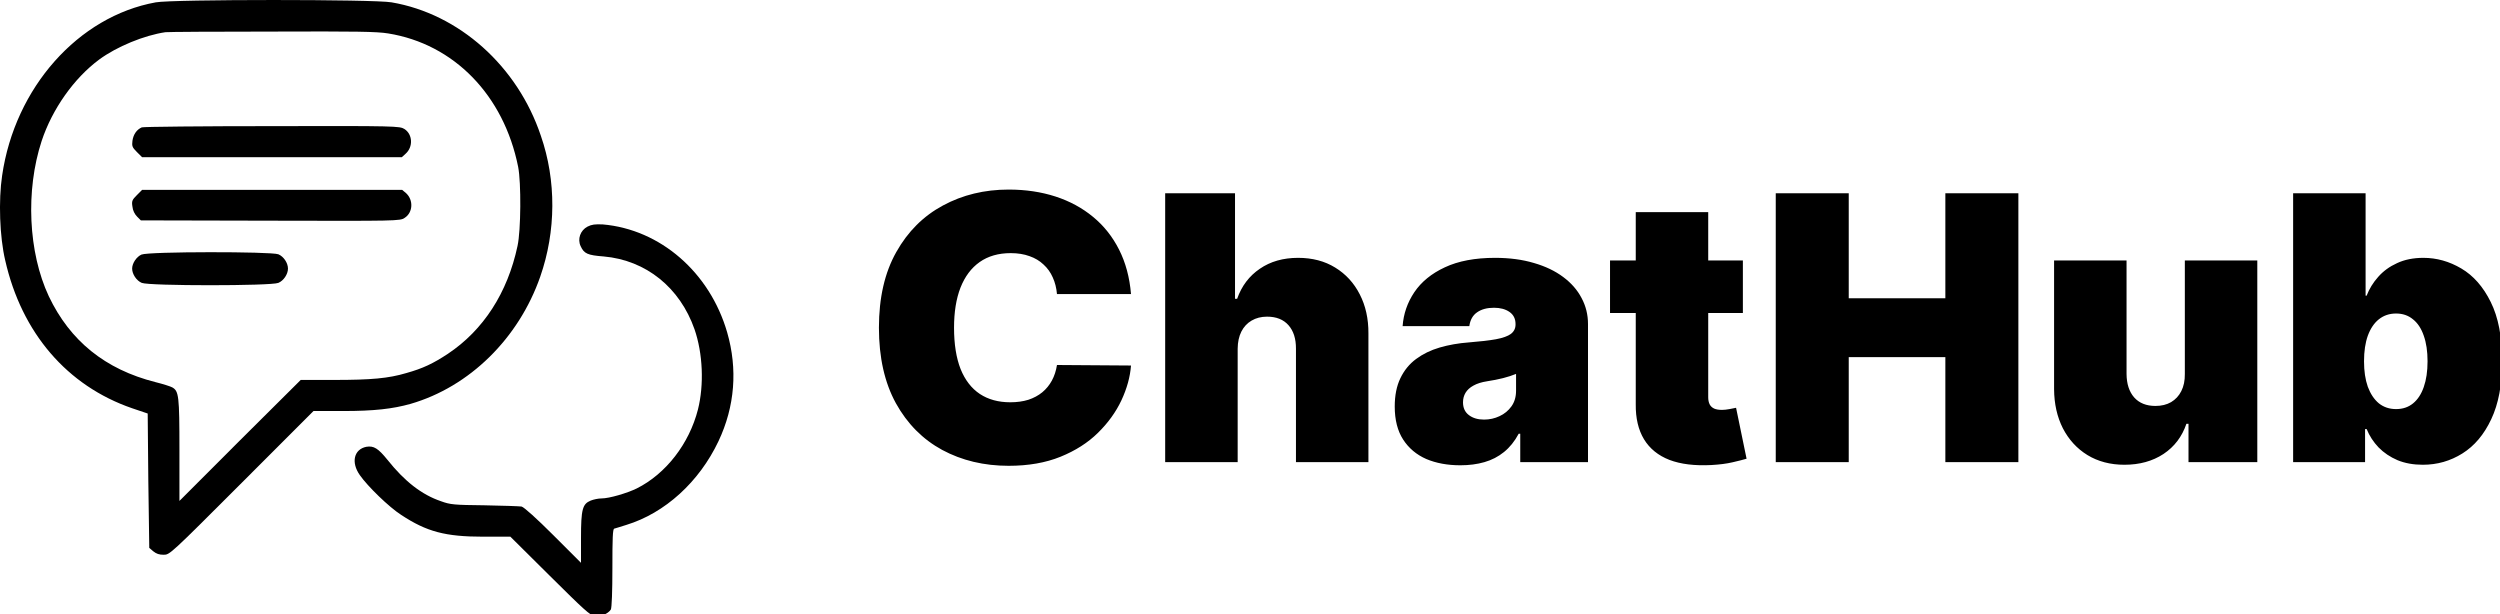
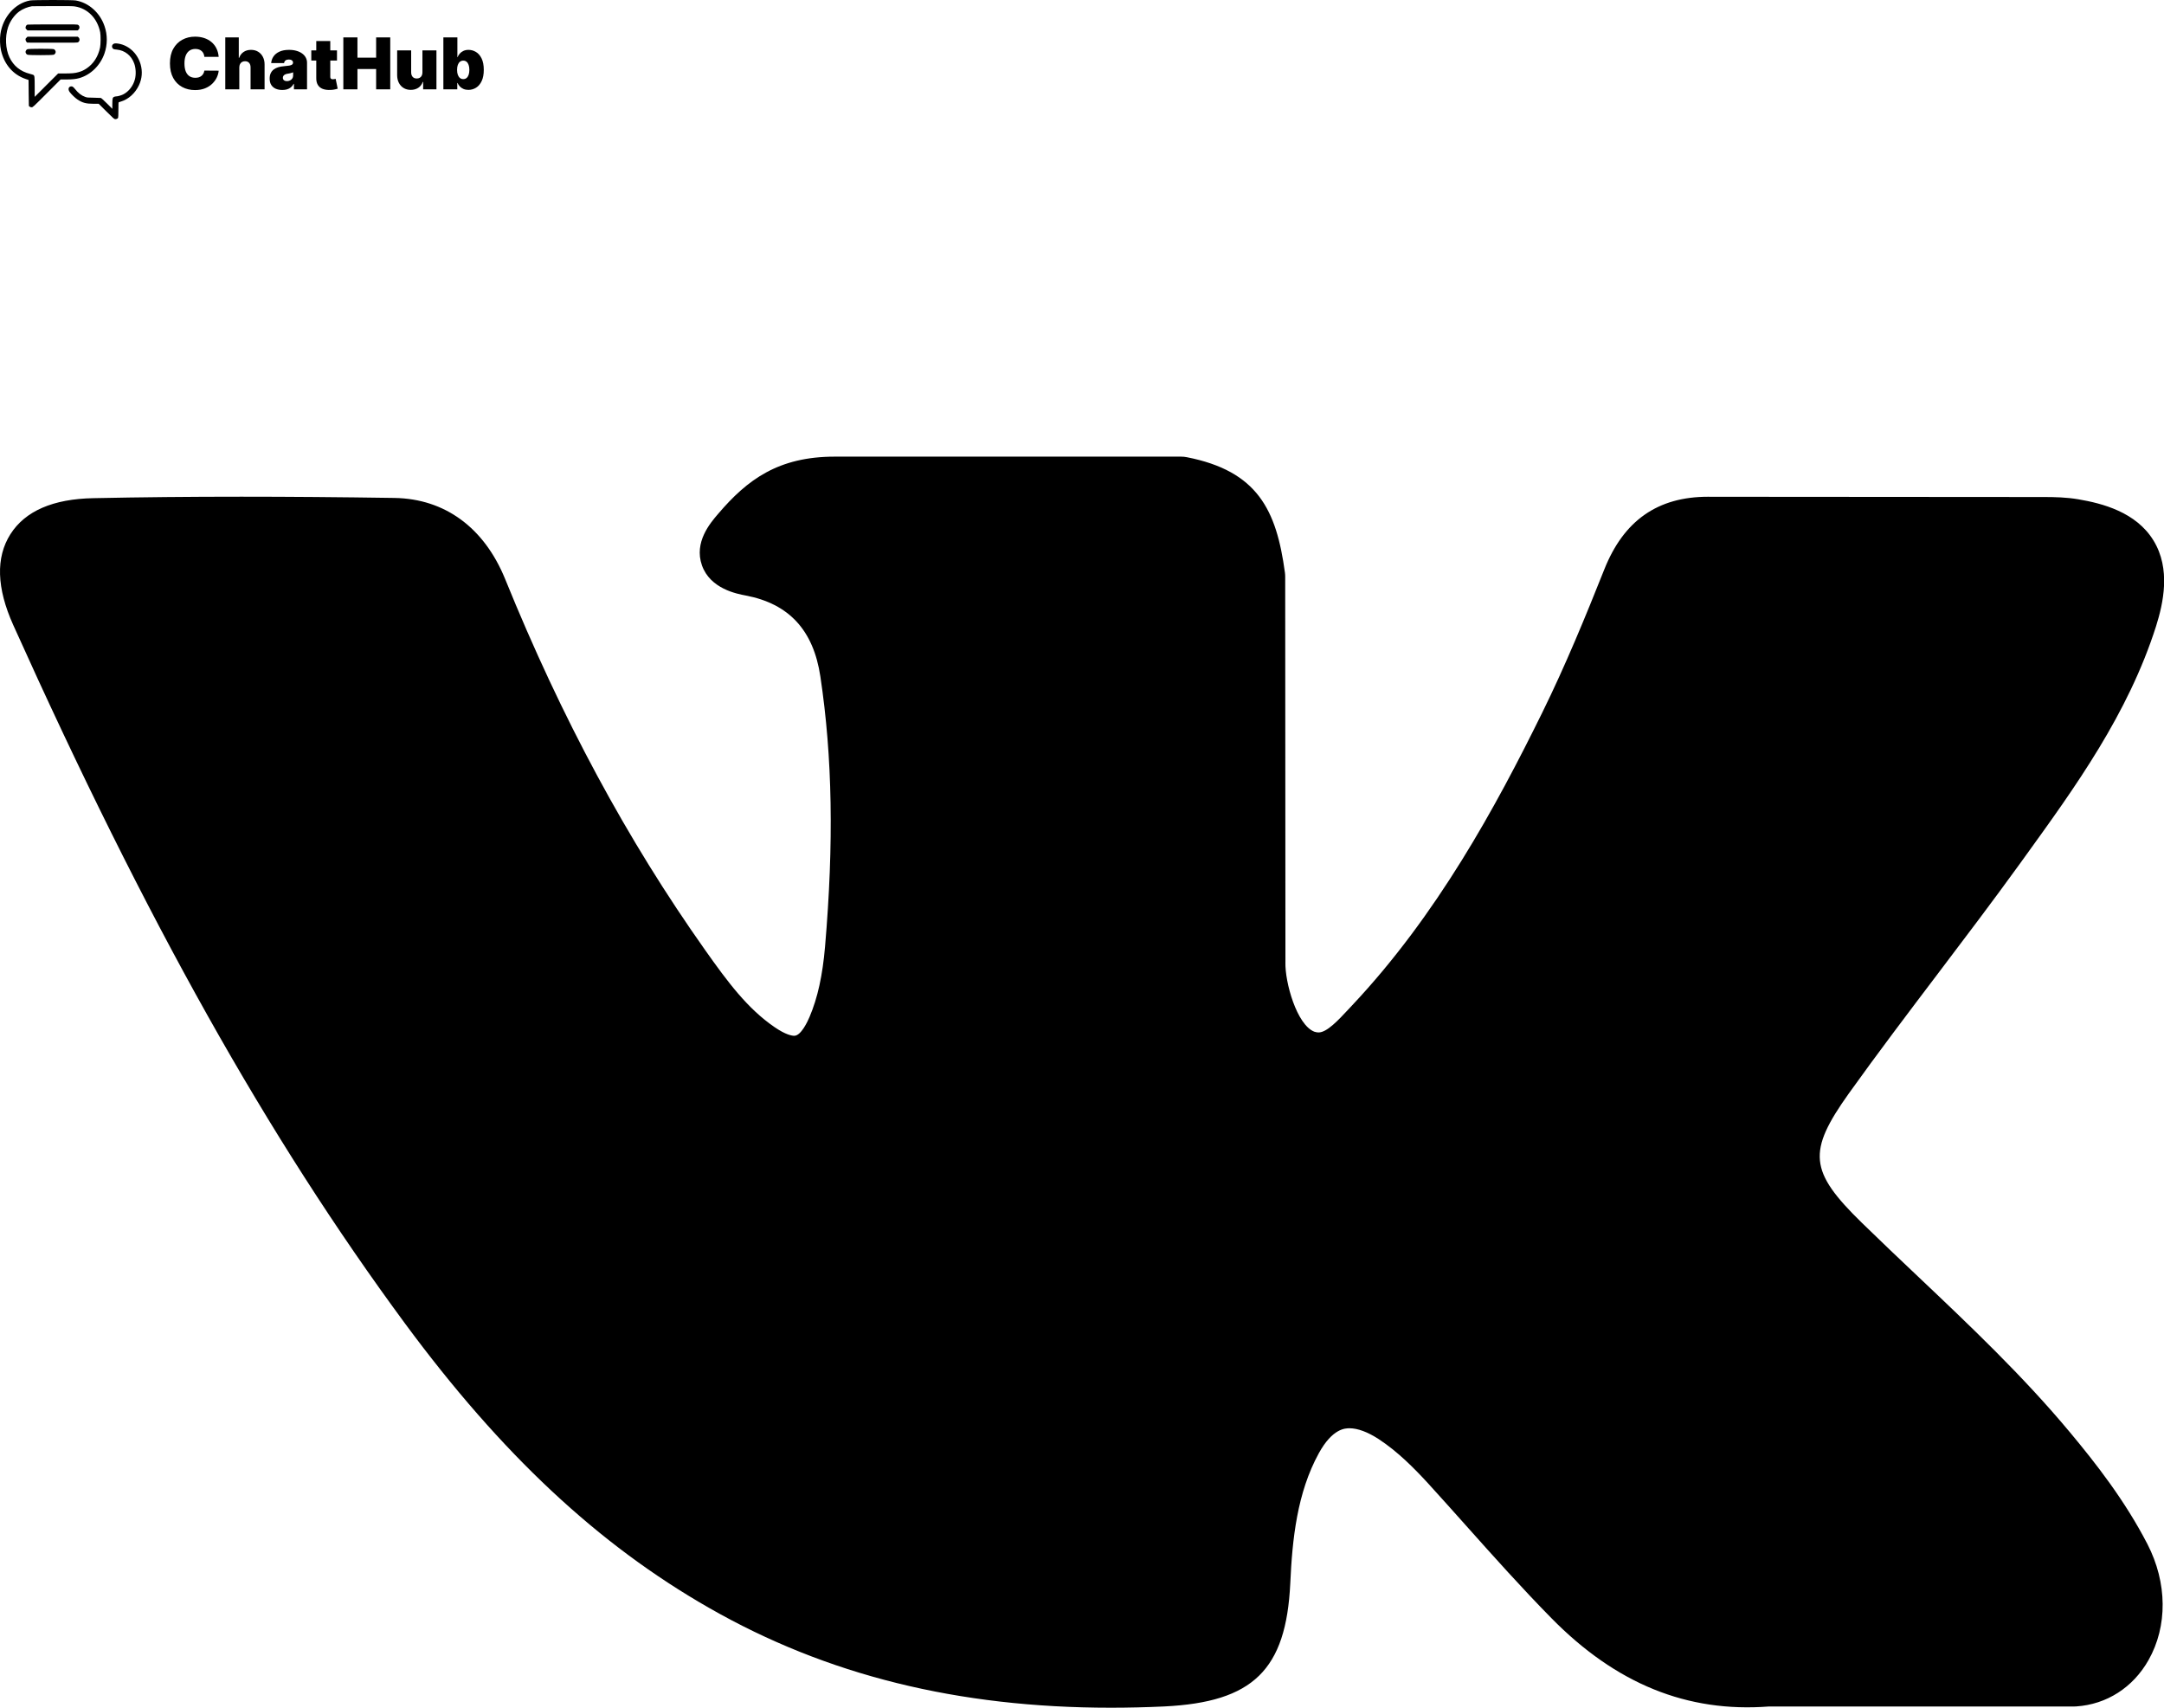
<svg xmlns="http://www.w3.org/2000/svg">
  <g id="logo">
    <path d="M5.057 0.076C2.543 0.53 0.483 2.842 0.069 5.699C-0.052 6.507 -0.012 7.688 0.17 8.455C0.705 10.807 2.179 12.524 4.289 13.251L4.794 13.422L4.814 15.603L4.845 17.784L4.976 17.895C5.077 17.976 5.168 18.006 5.309 18.006C5.511 18.006 5.511 18.006 7.843 15.674L10.175 13.341H11.134C12.144 13.341 12.749 13.271 13.325 13.109C15.243 12.554 16.838 10.979 17.535 8.98C18.05 7.506 18.06 5.861 17.555 4.407C16.798 2.145 14.9 0.449 12.709 0.076C12.154 -0.025 5.602 -0.025 5.057 0.076ZM12.598 1.085C14.738 1.429 16.354 3.094 16.818 5.416C16.919 5.931 16.909 7.476 16.798 7.981C16.475 9.505 15.687 10.717 14.537 11.484C14.062 11.797 13.729 11.958 13.184 12.11C12.608 12.281 12.053 12.332 10.841 12.332H9.761L7.792 14.29L5.824 16.259V14.604C5.824 12.847 5.804 12.695 5.592 12.574C5.541 12.544 5.289 12.463 5.046 12.403C3.411 11.989 2.27 11.06 1.584 9.616C0.917 8.193 0.826 6.184 1.351 4.578C1.695 3.539 2.401 2.539 3.219 1.933C3.795 1.509 4.683 1.146 5.37 1.045C5.45 1.035 7.015 1.025 8.842 1.025C11.558 1.015 12.235 1.025 12.598 1.085Z" fill="black" />
    <path d="M4.602 4.134C4.441 4.205 4.33 4.356 4.299 4.568C4.279 4.74 4.289 4.78 4.441 4.932L4.612 5.103H8.822H13.042L13.163 4.992C13.416 4.77 13.396 4.356 13.123 4.185C12.972 4.094 12.861 4.084 8.822 4.094C6.561 4.094 4.653 4.114 4.602 4.134Z" fill="black" />
    <path d="M4.441 6.335C4.289 6.487 4.269 6.527 4.299 6.709C4.31 6.83 4.37 6.951 4.451 7.032L4.572 7.153L8.782 7.163C12.881 7.173 12.992 7.173 13.133 7.072C13.406 6.9 13.426 6.487 13.174 6.264L13.053 6.163H8.832H4.612L4.441 6.335Z" fill="black" />
    <path d="M4.592 8.263C4.431 8.334 4.289 8.546 4.289 8.718C4.289 8.899 4.431 9.111 4.602 9.182C4.844 9.283 8.792 9.283 9.034 9.182C9.206 9.111 9.347 8.899 9.347 8.718C9.347 8.536 9.206 8.324 9.034 8.253C8.792 8.162 4.824 8.162 4.592 8.263Z" fill="black" />
    <path d="M19.07 7.355C18.837 7.476 18.736 7.759 18.847 7.991C18.958 8.233 19.07 8.284 19.595 8.324C20.968 8.445 22.068 9.334 22.542 10.686C22.815 11.474 22.855 12.493 22.654 13.291C22.371 14.402 21.614 15.381 20.665 15.855C20.352 16.007 19.776 16.178 19.524 16.178C19.423 16.178 19.271 16.209 19.17 16.249C18.908 16.36 18.858 16.522 18.858 17.461V18.268L17.959 17.37C17.424 16.835 17.01 16.461 16.929 16.441C16.858 16.431 16.323 16.411 15.728 16.401C14.738 16.39 14.617 16.38 14.314 16.269C13.688 16.057 13.133 15.623 12.578 14.927C12.275 14.553 12.134 14.462 11.891 14.502C11.488 14.583 11.387 15.007 11.679 15.421C11.932 15.785 12.628 16.461 13.022 16.713C13.85 17.259 14.456 17.42 15.687 17.42H16.566L17.848 18.692C18.938 19.773 19.15 19.974 19.302 19.995C19.494 20.025 19.736 19.924 19.827 19.783C19.857 19.722 19.877 19.197 19.877 18.43C19.877 17.471 19.887 17.168 19.938 17.158C19.968 17.148 20.15 17.097 20.331 17.037C21.583 16.653 22.694 15.643 23.32 14.321C23.855 13.19 23.946 11.979 23.602 10.787C23.037 8.839 21.432 7.446 19.564 7.284C19.312 7.274 19.211 7.284 19.07 7.355Z" fill="black" />
    <path d="M36.71 9.545H34.307C34.29 9.347 34.244 9.166 34.17 9.004C34.099 8.842 34 8.703 33.872 8.587C33.747 8.467 33.595 8.376 33.416 8.314C33.237 8.249 33.034 8.216 32.807 8.216C32.409 8.216 32.072 8.312 31.797 8.506C31.524 8.699 31.317 8.976 31.175 9.337C31.035 9.697 30.966 10.131 30.966 10.636C30.966 11.171 31.037 11.618 31.179 11.979C31.324 12.337 31.533 12.607 31.805 12.788C32.078 12.967 32.406 13.057 32.79 13.057C33.008 13.057 33.205 13.03 33.378 12.976C33.551 12.919 33.702 12.838 33.83 12.733C33.957 12.628 34.061 12.501 34.141 12.354C34.223 12.203 34.278 12.034 34.307 11.847L36.71 11.864C36.682 12.233 36.578 12.609 36.399 12.993C36.22 13.374 35.966 13.726 35.636 14.05C35.31 14.371 34.905 14.629 34.422 14.825C33.939 15.021 33.378 15.119 32.739 15.119C31.938 15.119 31.219 14.947 30.582 14.604C29.949 14.26 29.447 13.754 29.078 13.087C28.712 12.419 28.528 11.602 28.528 10.636C28.528 9.665 28.716 8.847 29.091 8.182C29.466 7.514 29.972 7.01 30.608 6.669C31.244 6.325 31.954 6.153 32.739 6.153C33.29 6.153 33.797 6.229 34.26 6.379C34.723 6.53 35.129 6.75 35.479 7.04C35.828 7.327 36.109 7.68 36.322 8.101C36.535 8.521 36.665 9.003 36.71 9.545ZM40.172 11.318V15H37.819V6.273H40.086V9.699H40.154C40.302 9.281 40.548 8.956 40.892 8.723C41.235 8.487 41.649 8.369 42.132 8.369C42.595 8.369 42.997 8.474 43.338 8.685C43.681 8.895 43.947 9.185 44.135 9.554C44.325 9.923 44.419 10.347 44.416 10.824V15H42.064V11.318C42.066 10.994 41.985 10.74 41.821 10.555C41.659 10.371 41.427 10.278 41.126 10.278C40.936 10.278 40.768 10.321 40.623 10.406C40.481 10.489 40.37 10.608 40.291 10.764C40.214 10.918 40.174 11.102 40.172 11.318ZM47.401 15.102C46.983 15.102 46.614 15.034 46.293 14.898C45.975 14.758 45.725 14.548 45.543 14.267C45.361 13.986 45.27 13.628 45.27 13.193C45.27 12.835 45.331 12.53 45.453 12.277C45.576 12.021 45.746 11.812 45.965 11.651C46.184 11.489 46.438 11.365 46.728 11.28C47.02 11.195 47.336 11.139 47.674 11.114C48.04 11.085 48.334 11.051 48.556 11.011C48.78 10.969 48.942 10.911 49.041 10.837C49.141 10.76 49.191 10.659 49.191 10.534V10.517C49.191 10.347 49.125 10.216 48.995 10.125C48.864 10.034 48.696 9.989 48.492 9.989C48.267 9.989 48.084 10.038 47.942 10.138C47.803 10.234 47.719 10.383 47.691 10.585H45.526C45.554 10.188 45.681 9.821 45.905 9.486C46.133 9.148 46.463 8.878 46.898 8.676C47.333 8.472 47.875 8.369 48.526 8.369C48.995 8.369 49.415 8.425 49.787 8.536C50.159 8.643 50.476 8.795 50.738 8.991C50.999 9.185 51.198 9.412 51.334 9.673C51.473 9.932 51.543 10.213 51.543 10.517V15H49.344V14.079H49.293C49.162 14.324 49.003 14.521 48.816 14.672C48.631 14.822 48.419 14.932 48.181 15C47.945 15.068 47.685 15.102 47.401 15.102ZM48.168 13.619C48.347 13.619 48.515 13.582 48.671 13.508C48.83 13.435 48.959 13.328 49.059 13.189C49.158 13.05 49.208 12.881 49.208 12.682V12.136C49.145 12.162 49.078 12.186 49.008 12.209C48.939 12.232 48.865 12.253 48.786 12.273C48.709 12.293 48.627 12.311 48.539 12.328C48.453 12.345 48.364 12.361 48.27 12.375C48.088 12.403 47.939 12.45 47.823 12.516C47.709 12.578 47.624 12.656 47.567 12.75C47.513 12.841 47.486 12.943 47.486 13.057C47.486 13.239 47.55 13.378 47.678 13.474C47.806 13.571 47.969 13.619 48.168 13.619ZM56.57 8.455V10.159H52.258V8.455H56.57ZM53.093 6.886H55.445V12.895C55.445 12.986 55.461 13.062 55.492 13.125C55.523 13.185 55.572 13.23 55.637 13.261C55.702 13.29 55.786 13.304 55.889 13.304C55.959 13.304 56.042 13.296 56.136 13.278C56.232 13.261 56.303 13.247 56.349 13.236L56.69 14.889C56.584 14.921 56.434 14.959 56.238 15.004C56.045 15.05 55.815 15.079 55.548 15.094C55.008 15.122 54.555 15.067 54.188 14.928C53.822 14.786 53.546 14.562 53.361 14.258C53.177 13.954 53.087 13.574 53.093 13.117V6.886ZM57.637 15V6.273H60.006V9.682H63.142V6.273H65.512V15H63.142V11.591H60.006V15H57.637ZM70.915 12.136V8.455H73.267V15H71.034V13.756H70.966C70.824 14.173 70.576 14.5 70.221 14.736C69.865 14.969 69.444 15.085 68.955 15.085C68.498 15.085 68.097 14.98 67.753 14.77C67.412 14.56 67.147 14.27 66.956 13.901C66.769 13.531 66.674 13.108 66.671 12.631V8.455H69.023V12.136C69.026 12.46 69.108 12.714 69.27 12.899C69.435 13.084 69.665 13.176 69.961 13.176C70.157 13.176 70.326 13.135 70.468 13.053C70.613 12.967 70.723 12.848 70.8 12.695C70.88 12.538 70.918 12.352 70.915 12.136ZM74.43 15V6.273H76.782V9.597H76.816C76.901 9.375 77.026 9.172 77.191 8.987C77.356 8.8 77.56 8.651 77.805 8.54C78.049 8.426 78.333 8.369 78.657 8.369C79.089 8.369 79.499 8.484 79.888 8.714C80.281 8.945 80.599 9.307 80.843 9.801C81.09 10.296 81.214 10.938 81.214 11.727C81.214 12.483 81.096 13.109 80.86 13.607C80.627 14.104 80.315 14.474 79.923 14.719C79.533 14.963 79.106 15.085 78.64 15.085C78.333 15.085 78.059 15.036 77.817 14.936C77.579 14.834 77.374 14.696 77.204 14.523C77.036 14.347 76.907 14.148 76.816 13.926H76.765V15H74.43ZM76.731 11.727C76.731 12.046 76.772 12.321 76.854 12.554C76.94 12.784 77.059 12.963 77.212 13.091C77.369 13.216 77.555 13.278 77.771 13.278C77.987 13.278 78.17 13.217 78.32 13.095C78.474 12.97 78.59 12.793 78.67 12.562C78.752 12.329 78.793 12.051 78.793 11.727C78.793 11.403 78.752 11.126 78.67 10.896C78.59 10.663 78.474 10.486 78.32 10.364C78.17 10.239 77.987 10.176 77.771 10.176C77.555 10.176 77.369 10.239 77.212 10.364C77.059 10.486 76.94 10.663 76.854 10.896C76.772 11.126 76.731 11.403 76.731 11.727Z" fill="black" />
  </g>
+   <g id="vk">
+     <path d="M347.506,240.442c-7.91-9.495-16.899-18.005-25.592-26.235c-3.091-2.927-6.287-5.953-9.368-8.962       c-8.845-8.648-9.167-11.897-2.164-21.72c4.845-6.771,9.982-13.551,14.95-20.108c4.506-5.949,9.166-12.101,13.632-18.273l0.917-1.269       c8.536-11.811,17.364-24.024,22.062-38.757c1.22-3.887,2.501-9.607-0.428-14.39c-2.927-4.779-8.605-6.237-12.622-6.918       c-1.987-0.337-3.96-0.383-5.791-0.383l-55.901-0.04l-0.462-0.004c-8.452,0-14.148,3.983-17.412,12.178       c-3.116,7.83-6.539,16.168-10.445,24.096c-7.773,15.787-17.645,33.97-31.93,49.135l-0.604,0.645       c-1.687,1.813-3.598,3.866-4.995,3.866c-0.214,0-0.447-0.041-0.711-0.124c-2.959-1.153-4.945-8.316-4.855-11.648       c0.001-0.046,0.002-0.092,0.002-0.138l-0.039-64.61c0-0.224-0.016-0.446-0.045-0.668c-1.422-10.503-4.572-17.041-16.474-19.372       c-0.316-0.063-0.639-0.094-0.961-0.094h-58.126c-9.47,0-14.688,3.849-19.593,9.61c-1.324,1.54-4.08,4.746-2.714,8.635       c1.386,3.947,5.885,4.791,7.35,5.065c7.272,1.384,11.371,5.832,12.532,13.604c2.027,13.496,2.276,27.901,0.784,45.334       c-0.416,4.845-1.239,8.587-2.595,11.784c-0.315,0.746-1.432,3.181-2.571,3.182c-0.362,0-1.409-0.142-3.316-1.456       c-4.509-3.089-7.808-7.497-11.654-12.942c-13.084-18.491-24.065-38.861-33.575-62.288c-3.527-8.624-10.114-13.452-18.556-13.594       c-9.276-0.141-17.686-0.209-25.707-0.209c-8.764,0-16.889,0.081-24.823,0.246C8.914,83.74,4.216,85.776,1.744,89.676       c-2.476,3.903-2.315,9.03,0.479,15.236c22.366,49.723,42.645,85.876,65.755,117.228c16.193,21.938,32.435,37.123,51.109,47.784       c19.674,11.255,41.722,16.727,67.402,16.727c2.911,0,5.921-0.071,8.956-0.213c14.922-0.727,20.458-6.128,21.158-20.657       c0.333-7.425,1.145-15.212,4.795-21.853c2.304-4.184,4.452-4.184,5.158-4.184c1.36,0,3.046,0.626,4.857,1.799       c3.248,2.12,6.033,4.96,8.316,7.441c2.149,2.357,4.274,4.738,6.401,7.12c4.59,5.141,9.336,10.456,14.294,15.497       c10.852,11.041,22.807,15.897,36.538,14.843h51.252c0.109,0,0.219-0.004,0.328-0.011c5.107-0.337,9.53-3.17,12.135-7.772       c3.227-5.701,3.162-12.974-0.174-19.46C356.718,251.867,351.808,245.601,347.506,240.442z" />
+   </g>
</svg>
